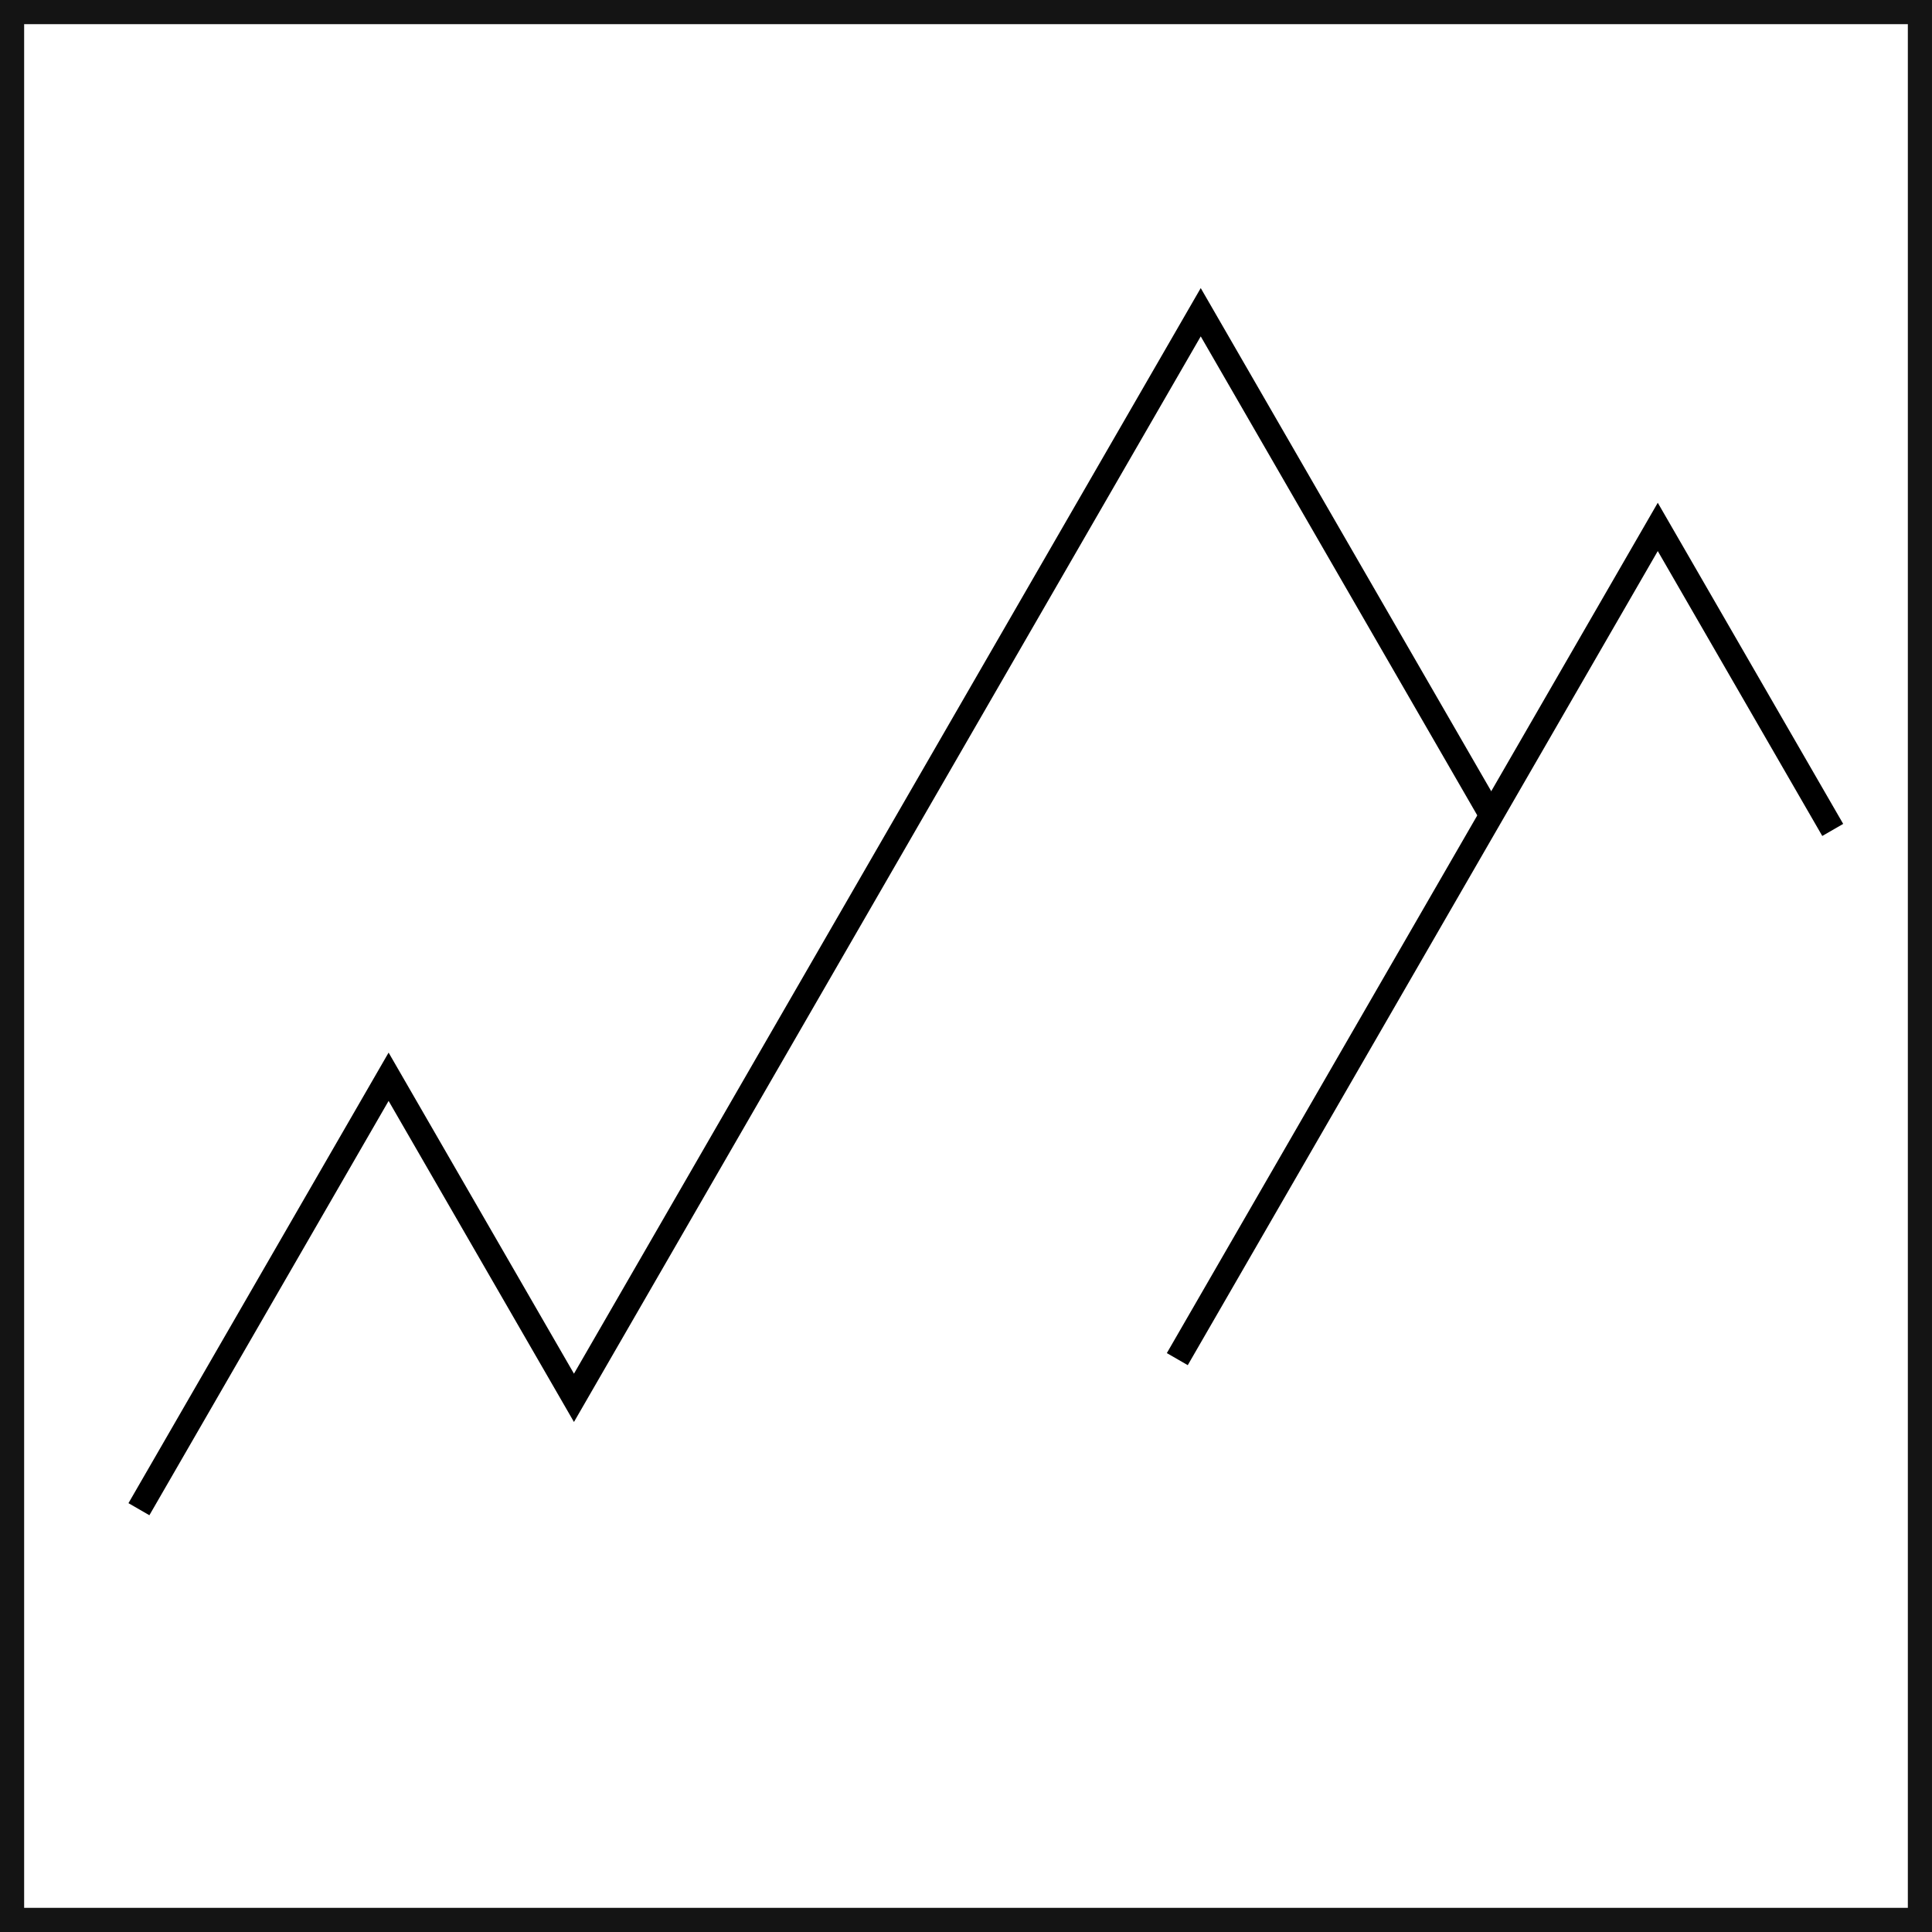
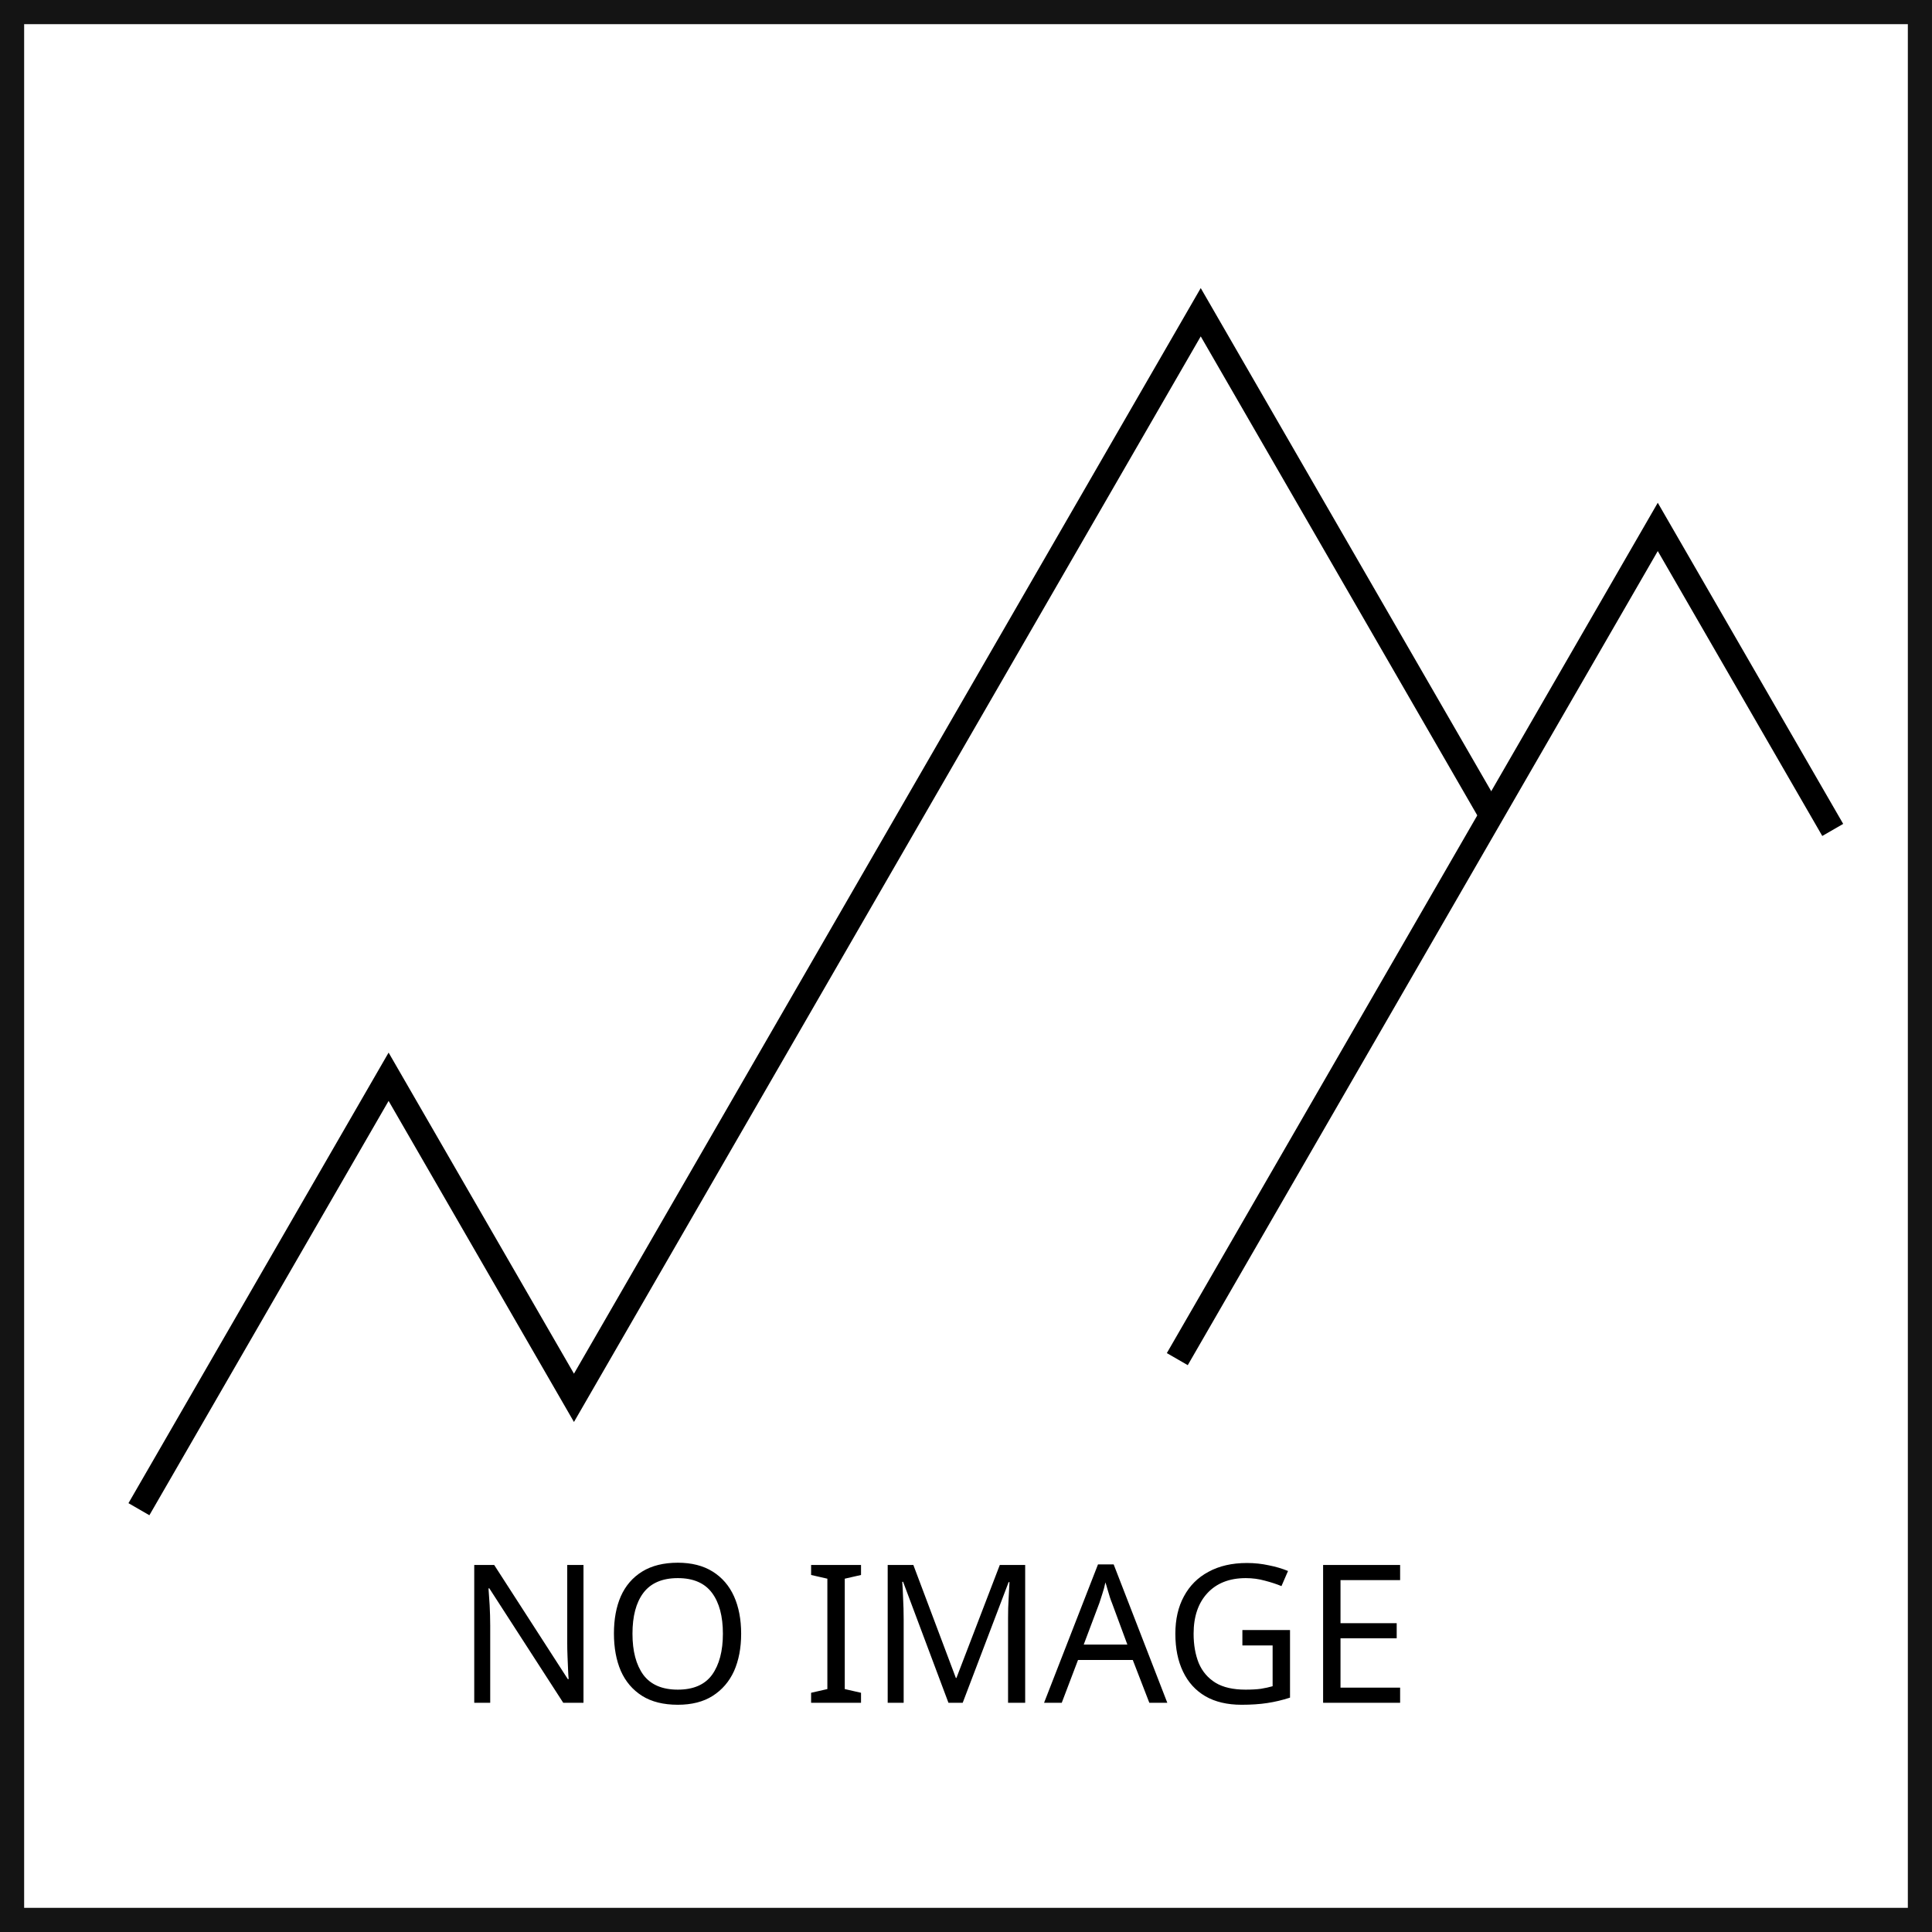
- <svg xmlns="http://www.w3.org/2000/svg" width="105.833mm" height="105.833mm" viewBox="0 0 105.833 105.833" version="1.1" id="svg8">
+ <svg xmlns="http://www.w3.org/2000/svg" id="svg8" version="1.1" viewBox="0 0 105.833 105.833" height="105.833mm" width="105.833mm">
  <defs id="defs2" />
-   <g id="layer1" transform="translate(-42.42783,-46.68527)">
-     <rect style="opacity:1;fill:none;fill-opacity:1;stroke:#141414;stroke-width:1.323;stroke-linecap:round;stroke-miterlimit:4;stroke-dasharray:none;stroke-opacity:1" id="rect10" width="104.51" height="104.51" x="43.089" y="47.347" rx="0" ry="0" />
-     <path style="fill:none;stroke:#000000;stroke-width:1.323;stroke-linecap:butt;stroke-linejoin:miter;stroke-miterlimit:4;stroke-dasharray:none;stroke-opacity:1" d="m 50.038,129.358 13.677,-23.689 10.154,17.588 34.334,-59.468 16.041,27.784" id="path12" />
-     <path style="fill:none;stroke:#000000;stroke-width:1.323;stroke-linecap:butt;stroke-linejoin:miter;stroke-miterlimit:4;stroke-dasharray:none;stroke-opacity:1" d="m 106.919,121.137 26.32,-45.588 9.584,16.599" id="path16" />
+   <g transform="translate(-42.42783,-46.68527)" id="layer1">
+     <rect ry="0" rx="0" y="47.347" x="43.089" height="104.51" width="104.51" id="rect10" style="opacity:1;fill:none;fill-opacity:1;stroke:#141414;stroke-width:1.323;stroke-linecap:round;stroke-miterlimit:4;stroke-dasharray:none;stroke-opacity:1" />
+     <path id="path12" d="m 50.038,129.358 13.677,-23.689 10.154,17.588 34.334,-59.468 16.041,27.784" style="fill:none;stroke:#000000;stroke-width:1.323;stroke-linecap:butt;stroke-linejoin:miter;stroke-miterlimit:4;stroke-dasharray:none;stroke-opacity:1" />
+     <path id="path16" d="m 106.919,121.137 26.32,-45.588 9.584,16.599" style="fill:none;stroke:#000000;stroke-width:1.323;stroke-linecap:butt;stroke-linejoin:miter;stroke-miterlimit:4;stroke-dasharray:none;stroke-opacity:1" />
+     <text id="text1440" y="139.962" x="67.375" style="font-style:normal;font-weight:normal;font-size:10.583px;line-height:1.25;font-family:sans-serif;fill:#000000;fill-opacity:1;stroke:none;stroke-width:0.265" xml:space="preserve">
+       <tspan style="stroke-width:0.265" y="139.962" x="67.375" id="tspan1438">NO IMAGE</tspan>
+     </text>
  </g>
</svg>
